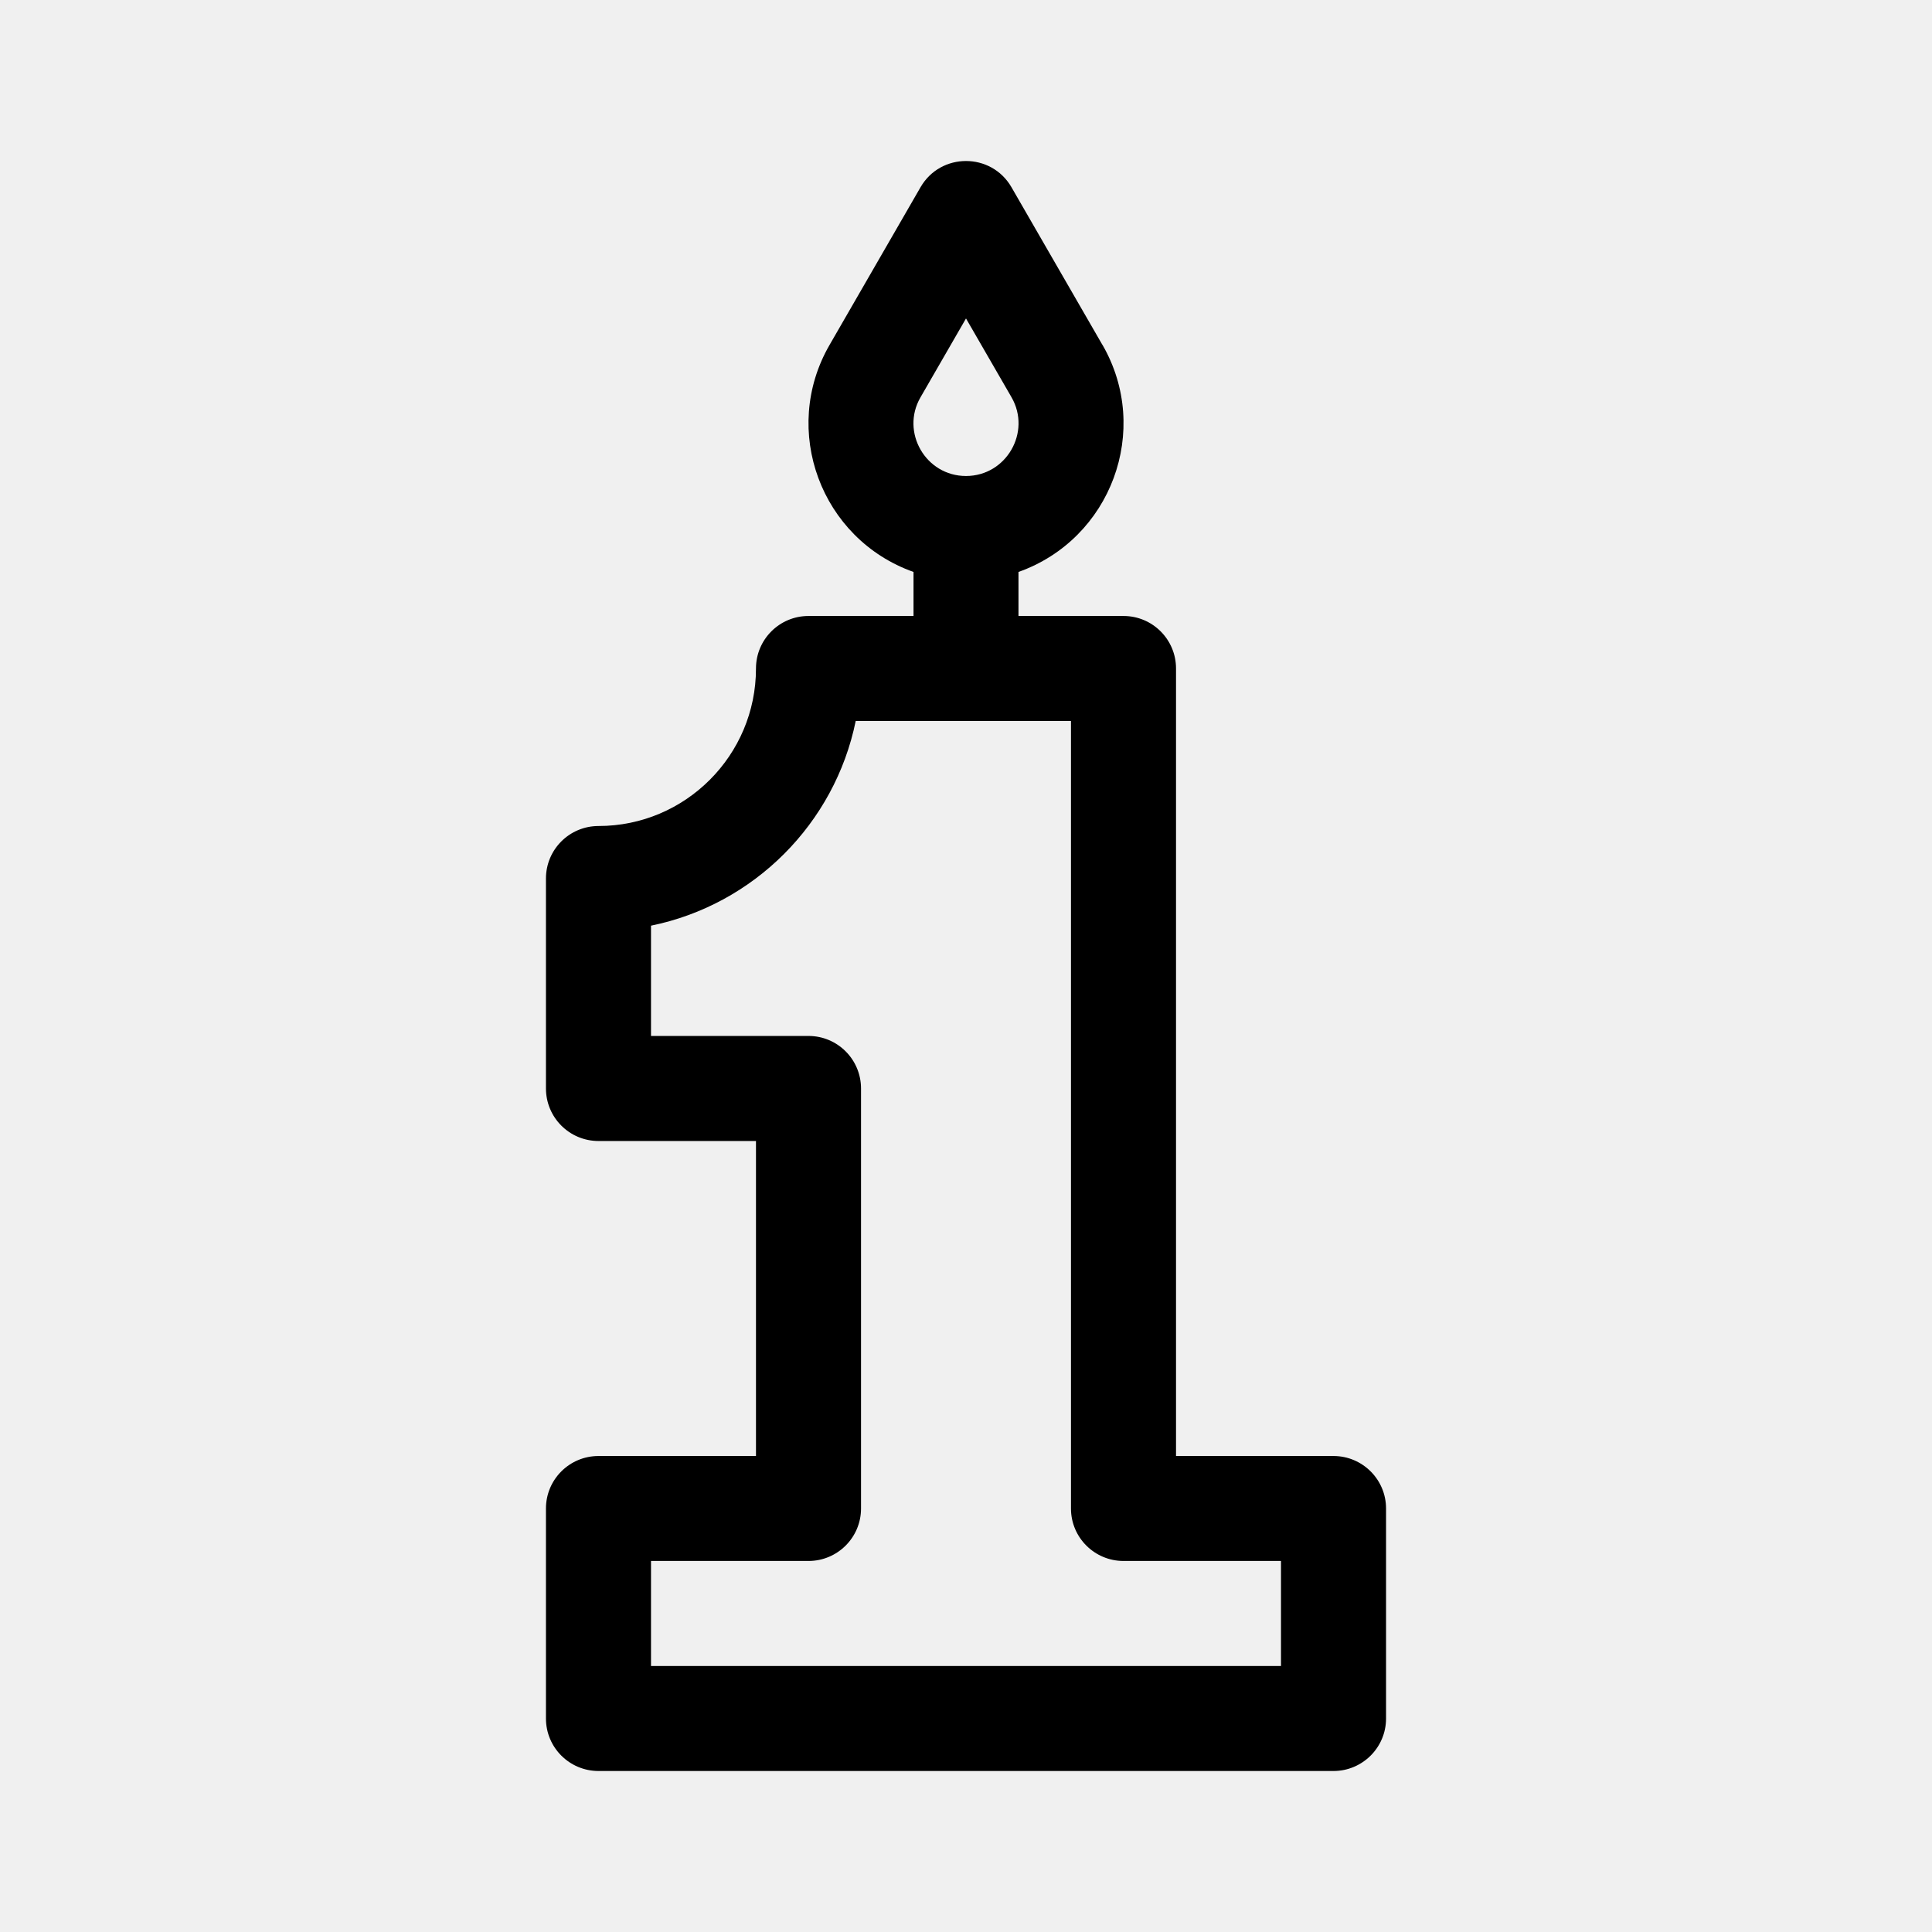
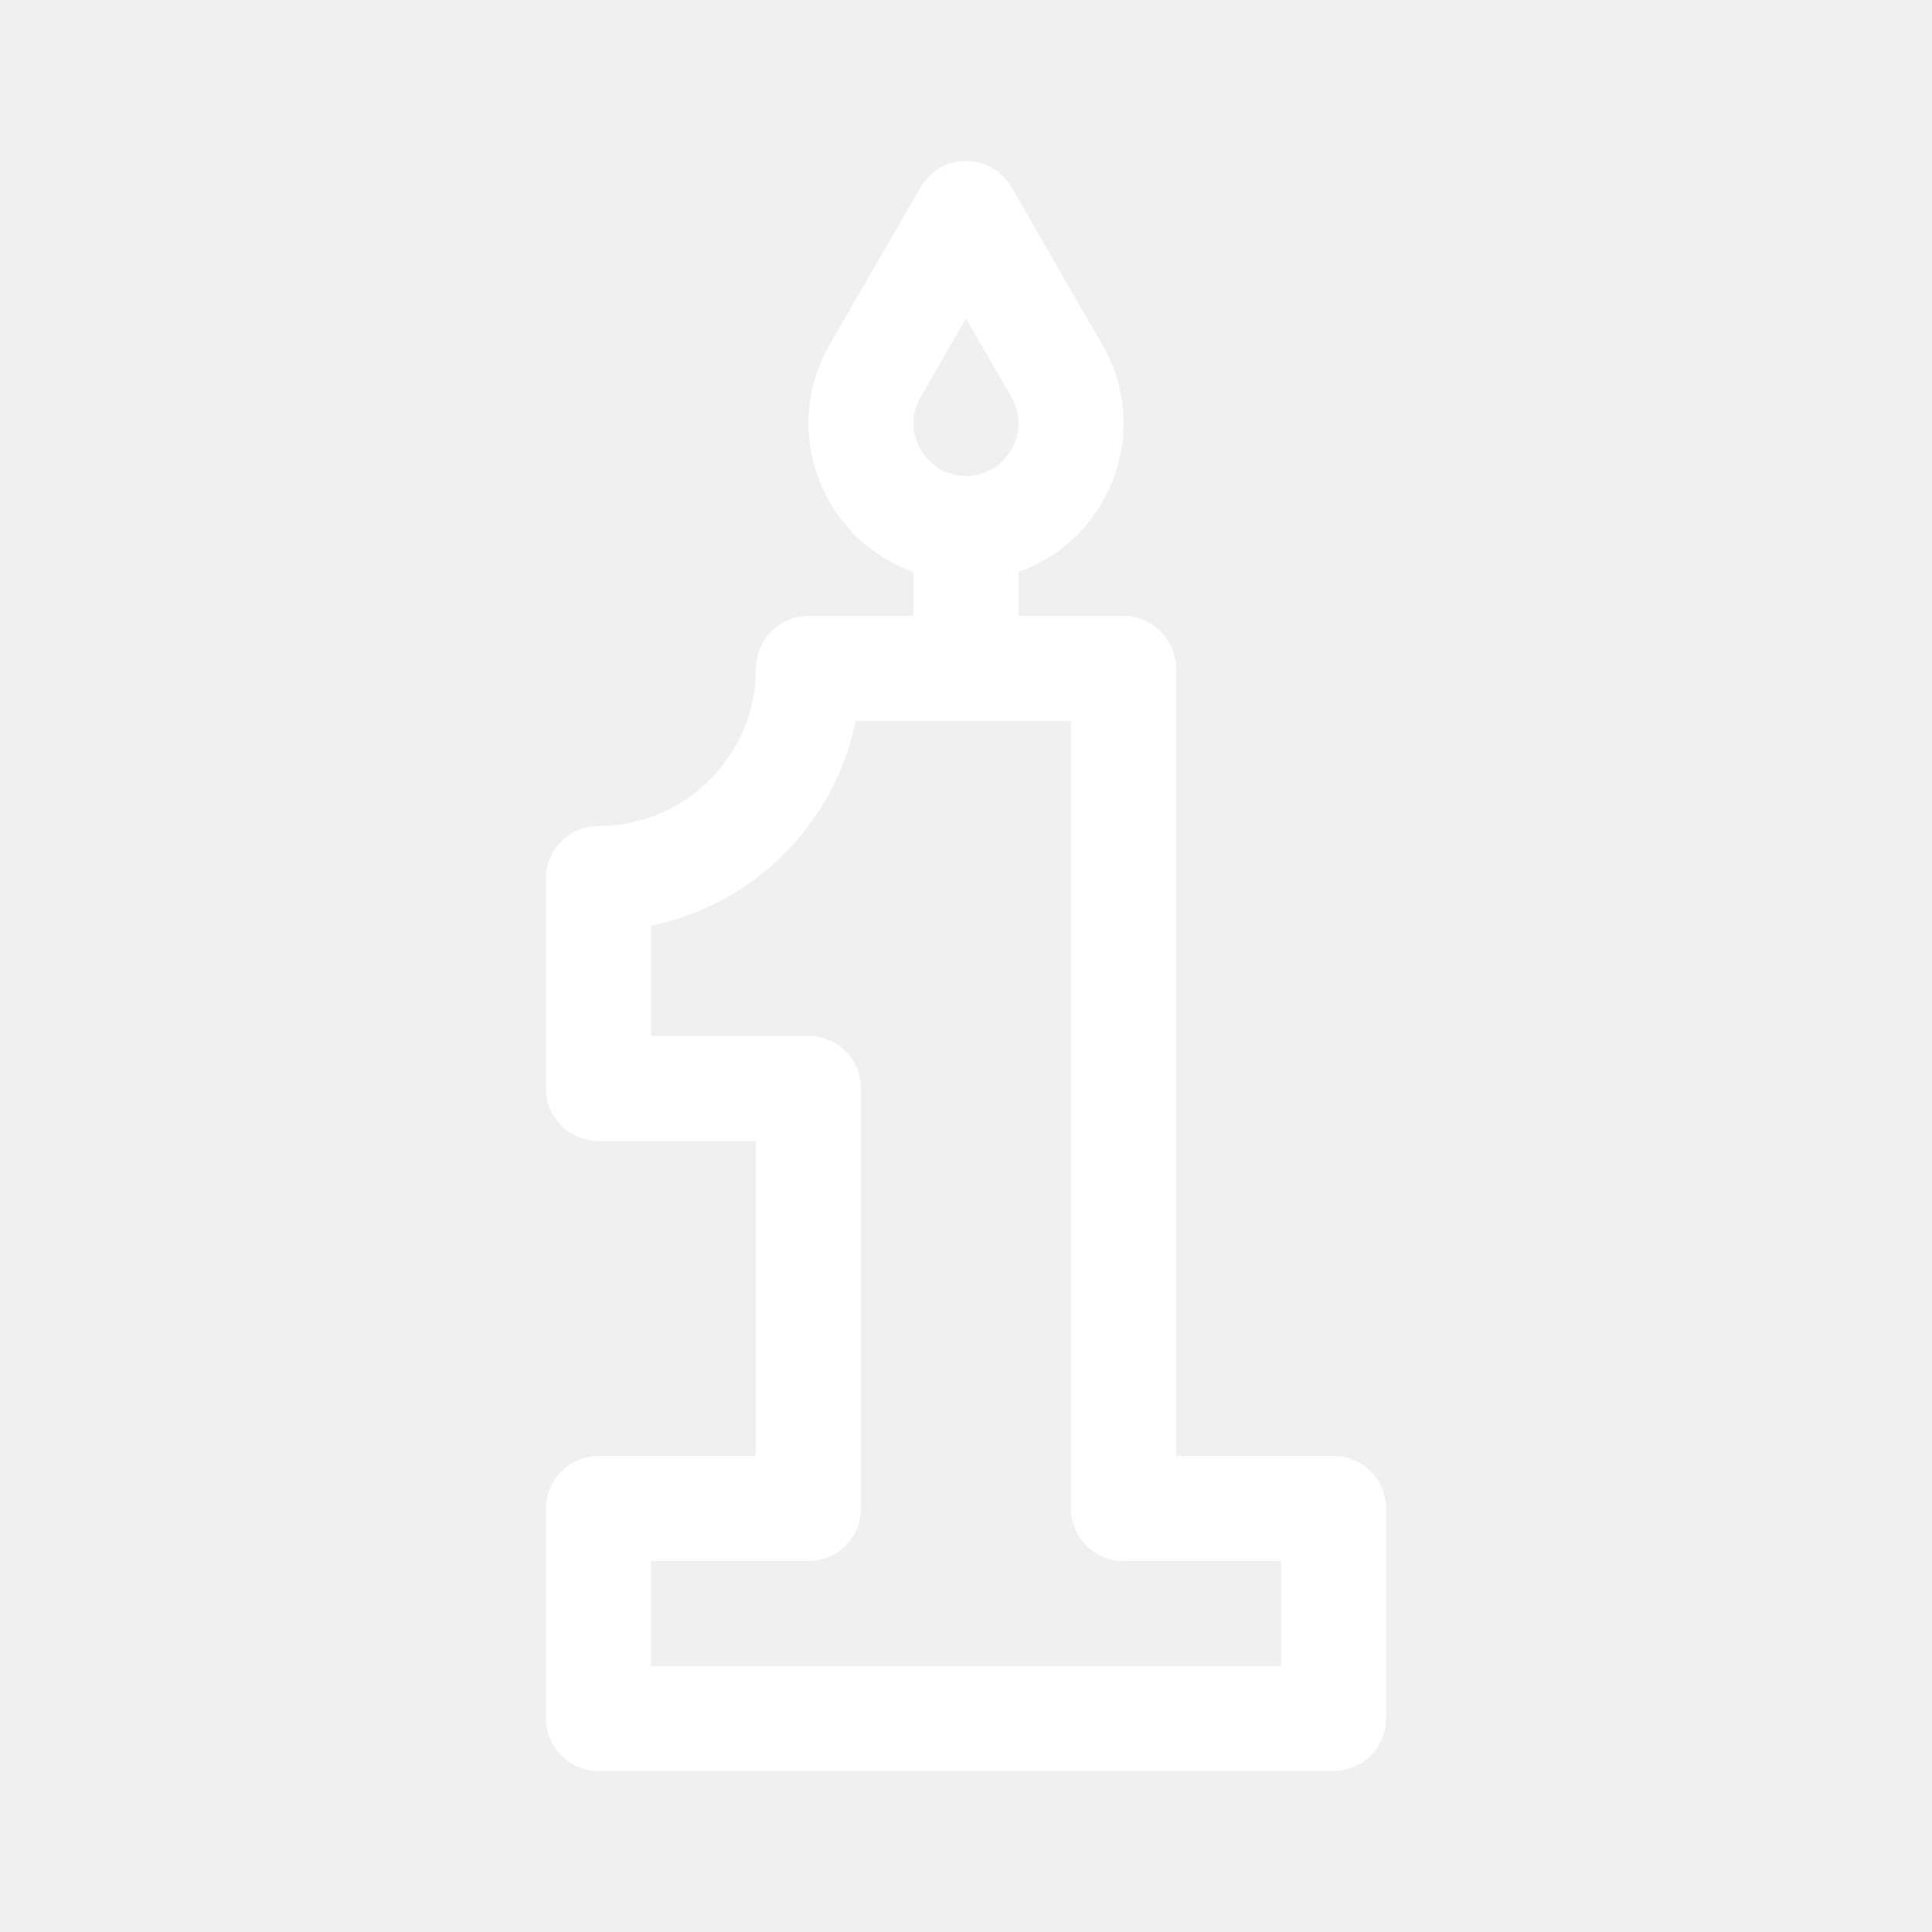
<svg xmlns="http://www.w3.org/2000/svg" width="24" height="24" viewBox="0 0 24 24" fill="none">
-   <path d="M16.565 18.087H14.609V8.304C14.609 7.944 14.317 7.652 13.957 7.652H12.652V7.105C13.804 6.696 14.305 5.342 13.696 4.285C13.696 4.285 13.696 4.285 13.695 4.285L12.565 2.326C12.314 1.891 11.685 1.892 11.435 2.326L10.305 4.285C9.694 5.343 10.198 6.697 11.348 7.105V7.652H10.043C9.683 7.652 9.391 7.944 9.391 8.304C9.391 9.383 8.514 10.261 7.435 10.261C7.074 10.261 6.782 10.553 6.782 10.913V13.521C6.782 13.882 7.074 14.174 7.435 14.174H9.391V18.087H7.435C7.074 18.087 6.782 18.379 6.782 18.739V21.348C6.782 21.708 7.074 22 7.435 22H16.565C16.925 22 17.218 21.708 17.218 21.348V18.739C17.218 18.379 16.925 18.087 16.565 18.087ZM11.434 4.937L12 3.956L12.566 4.936C12.814 5.368 12.501 5.913 12 5.913C11.498 5.913 11.186 5.367 11.434 4.937ZM15.913 20.696H8.087V19.391H10.043C10.404 19.391 10.696 19.099 10.696 18.739V13.522C10.696 13.161 10.404 12.869 10.043 12.869H8.087V11.499C9.363 11.239 10.37 10.232 10.63 8.956H13.304V18.739C13.304 19.099 13.596 19.391 13.957 19.391H15.913V20.696Z" fill="black" />
+   <path d="M16.565 18.087H14.609V8.304C14.609 7.944 14.317 7.652 13.957 7.652H12.652V7.105C13.804 6.696 14.305 5.342 13.696 4.285C13.696 4.285 13.696 4.285 13.695 4.285L12.565 2.326C12.314 1.891 11.685 1.892 11.435 2.326L10.305 4.285C9.694 5.343 10.198 6.697 11.348 7.105V7.652H10.043C9.683 7.652 9.391 7.944 9.391 8.304C9.391 9.383 8.514 10.261 7.435 10.261C7.074 10.261 6.782 10.553 6.782 10.913V13.521C6.782 13.882 7.074 14.174 7.435 14.174H9.391V18.087H7.435C7.074 18.087 6.782 18.379 6.782 18.739V21.348C6.782 21.708 7.074 22 7.435 22H16.565C16.925 22 17.218 21.708 17.218 21.348V18.739C17.218 18.379 16.925 18.087 16.565 18.087ZM11.434 4.937L12 3.956L12.566 4.936C12.814 5.368 12.501 5.913 12 5.913C11.498 5.913 11.186 5.367 11.434 4.937ZM15.913 20.696H8.087V19.391H10.043C10.404 19.391 10.696 19.099 10.696 18.739V13.522C10.696 13.161 10.404 12.869 10.043 12.869H8.087V11.499C9.363 11.239 10.37 10.232 10.63 8.956H13.304V18.739C13.304 19.099 13.596 19.391 13.957 19.391H15.913V20.696Z" fill="white" />
</svg>
